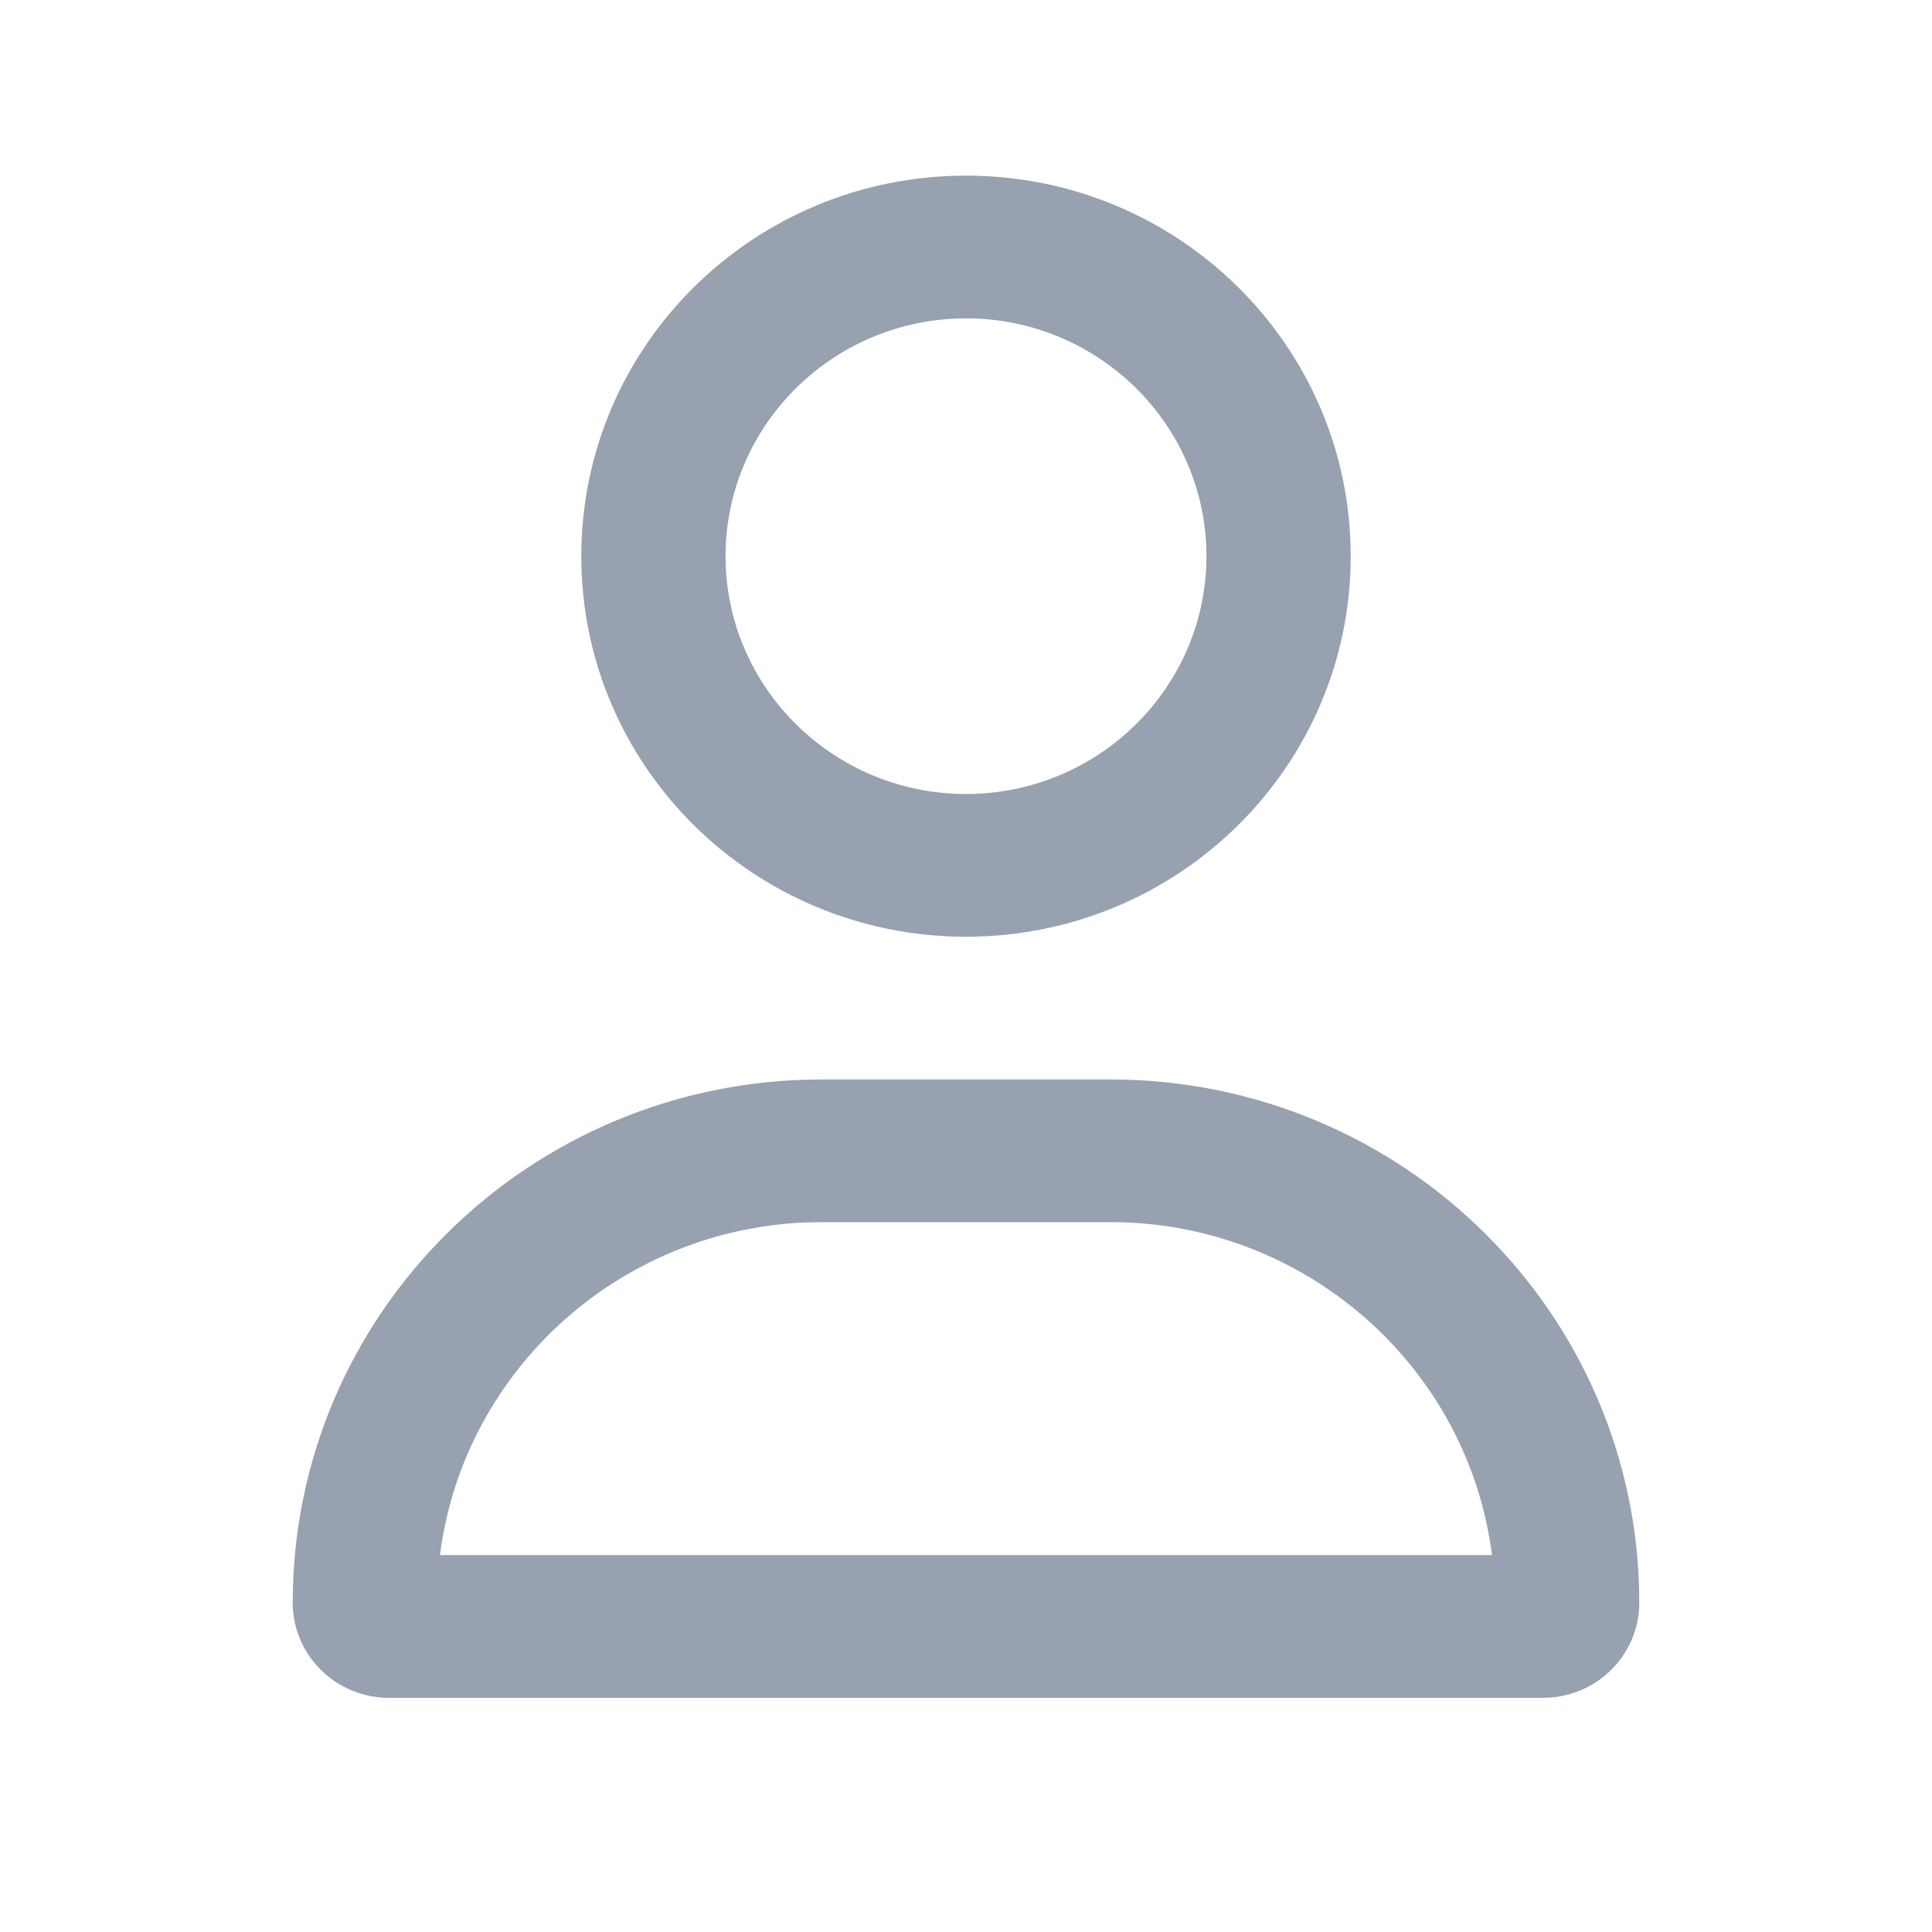
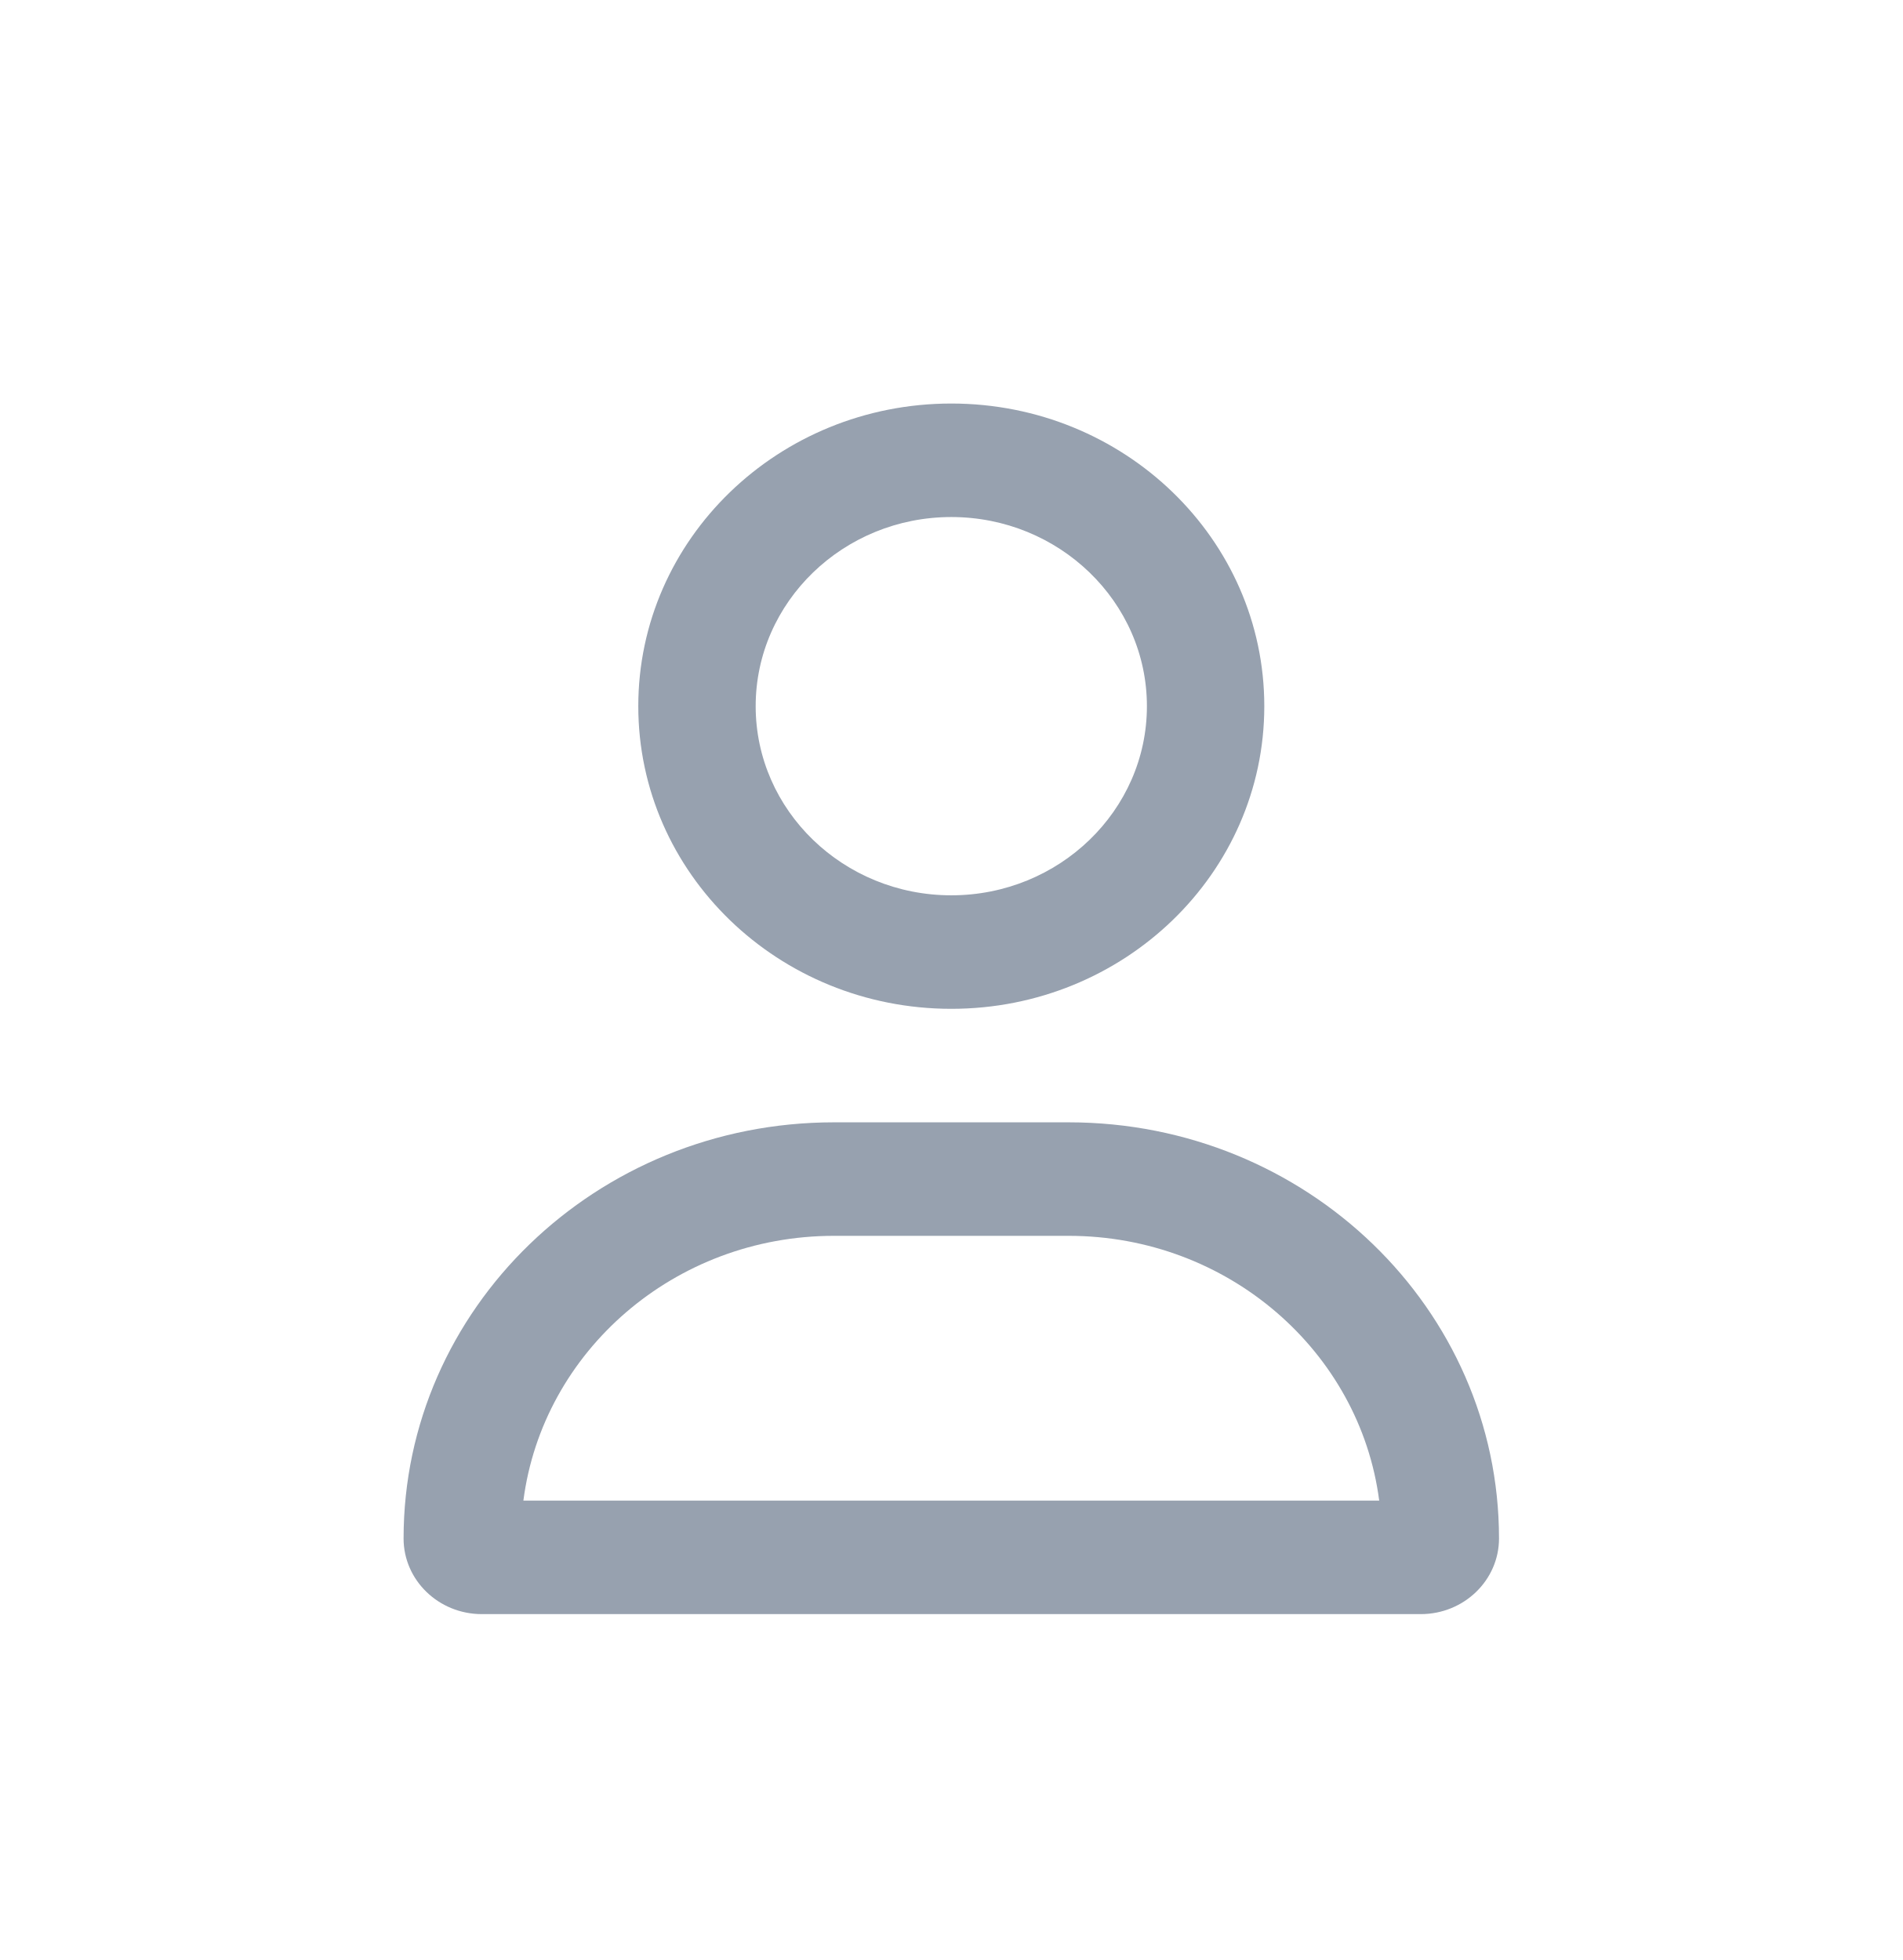
- <svg xmlns="http://www.w3.org/2000/svg" width="33" height="33" viewBox="0 0 33 33" fill="none">
-   <path d="M18.964 18.438H14.036C9.046 18.438 5 22.439 5 27.375C5 28.272 5.736 29 6.643 29H26.357C27.264 29 28 28.272 28 27.375C28 22.439 23.954 18.438 18.964 18.438ZM7.515 26.562C7.921 23.358 10.688 20.875 14.036 20.875H18.964C22.31 20.875 25.079 23.361 25.484 26.562H7.515ZM16.5 16C20.129 16 23.071 13.09 23.071 9.5C23.071 5.91 20.129 3 16.5 3C12.871 3 9.929 5.91 9.929 9.5C9.929 13.09 12.87 16 16.5 16ZM16.5 5.438C18.765 5.438 20.607 7.26 20.607 9.5C20.607 11.74 18.765 13.562 16.5 13.562C14.235 13.562 12.393 11.739 12.393 9.5C12.393 7.26 14.236 5.438 16.5 5.438Z" fill="#97A1AF" />
+ <svg xmlns="http://www.w3.org/2000/svg" width="33" height="34" viewBox="0 0 33 34" fill="none">
+   <path d="M18.536 19.469H14.464C10.342 19.469 7 22.701 7 26.688C7 27.412 7.608 28 8.357 28H24.643C25.392 28 26 27.412 26 26.688C26 22.701 22.658 19.469 18.536 19.469ZM9.078 26.031C9.413 23.443 11.699 21.438 14.464 21.438H18.536C21.299 21.438 23.587 23.445 23.922 26.031H9.078ZM16.5 17.5C19.498 17.5 21.929 15.149 21.929 12.25C21.929 9.351 19.498 7 16.5 7C13.502 7 11.071 9.351 11.071 12.25C11.071 15.15 13.502 17.5 16.5 17.5ZM16.5 8.969C18.371 8.969 19.893 10.441 19.893 12.25C19.893 14.059 18.371 15.531 16.5 15.531C14.629 15.531 13.107 14.059 13.107 12.25C13.107 10.441 14.63 8.969 16.5 8.969Z" fill="#97A1AF" />
</svg>
